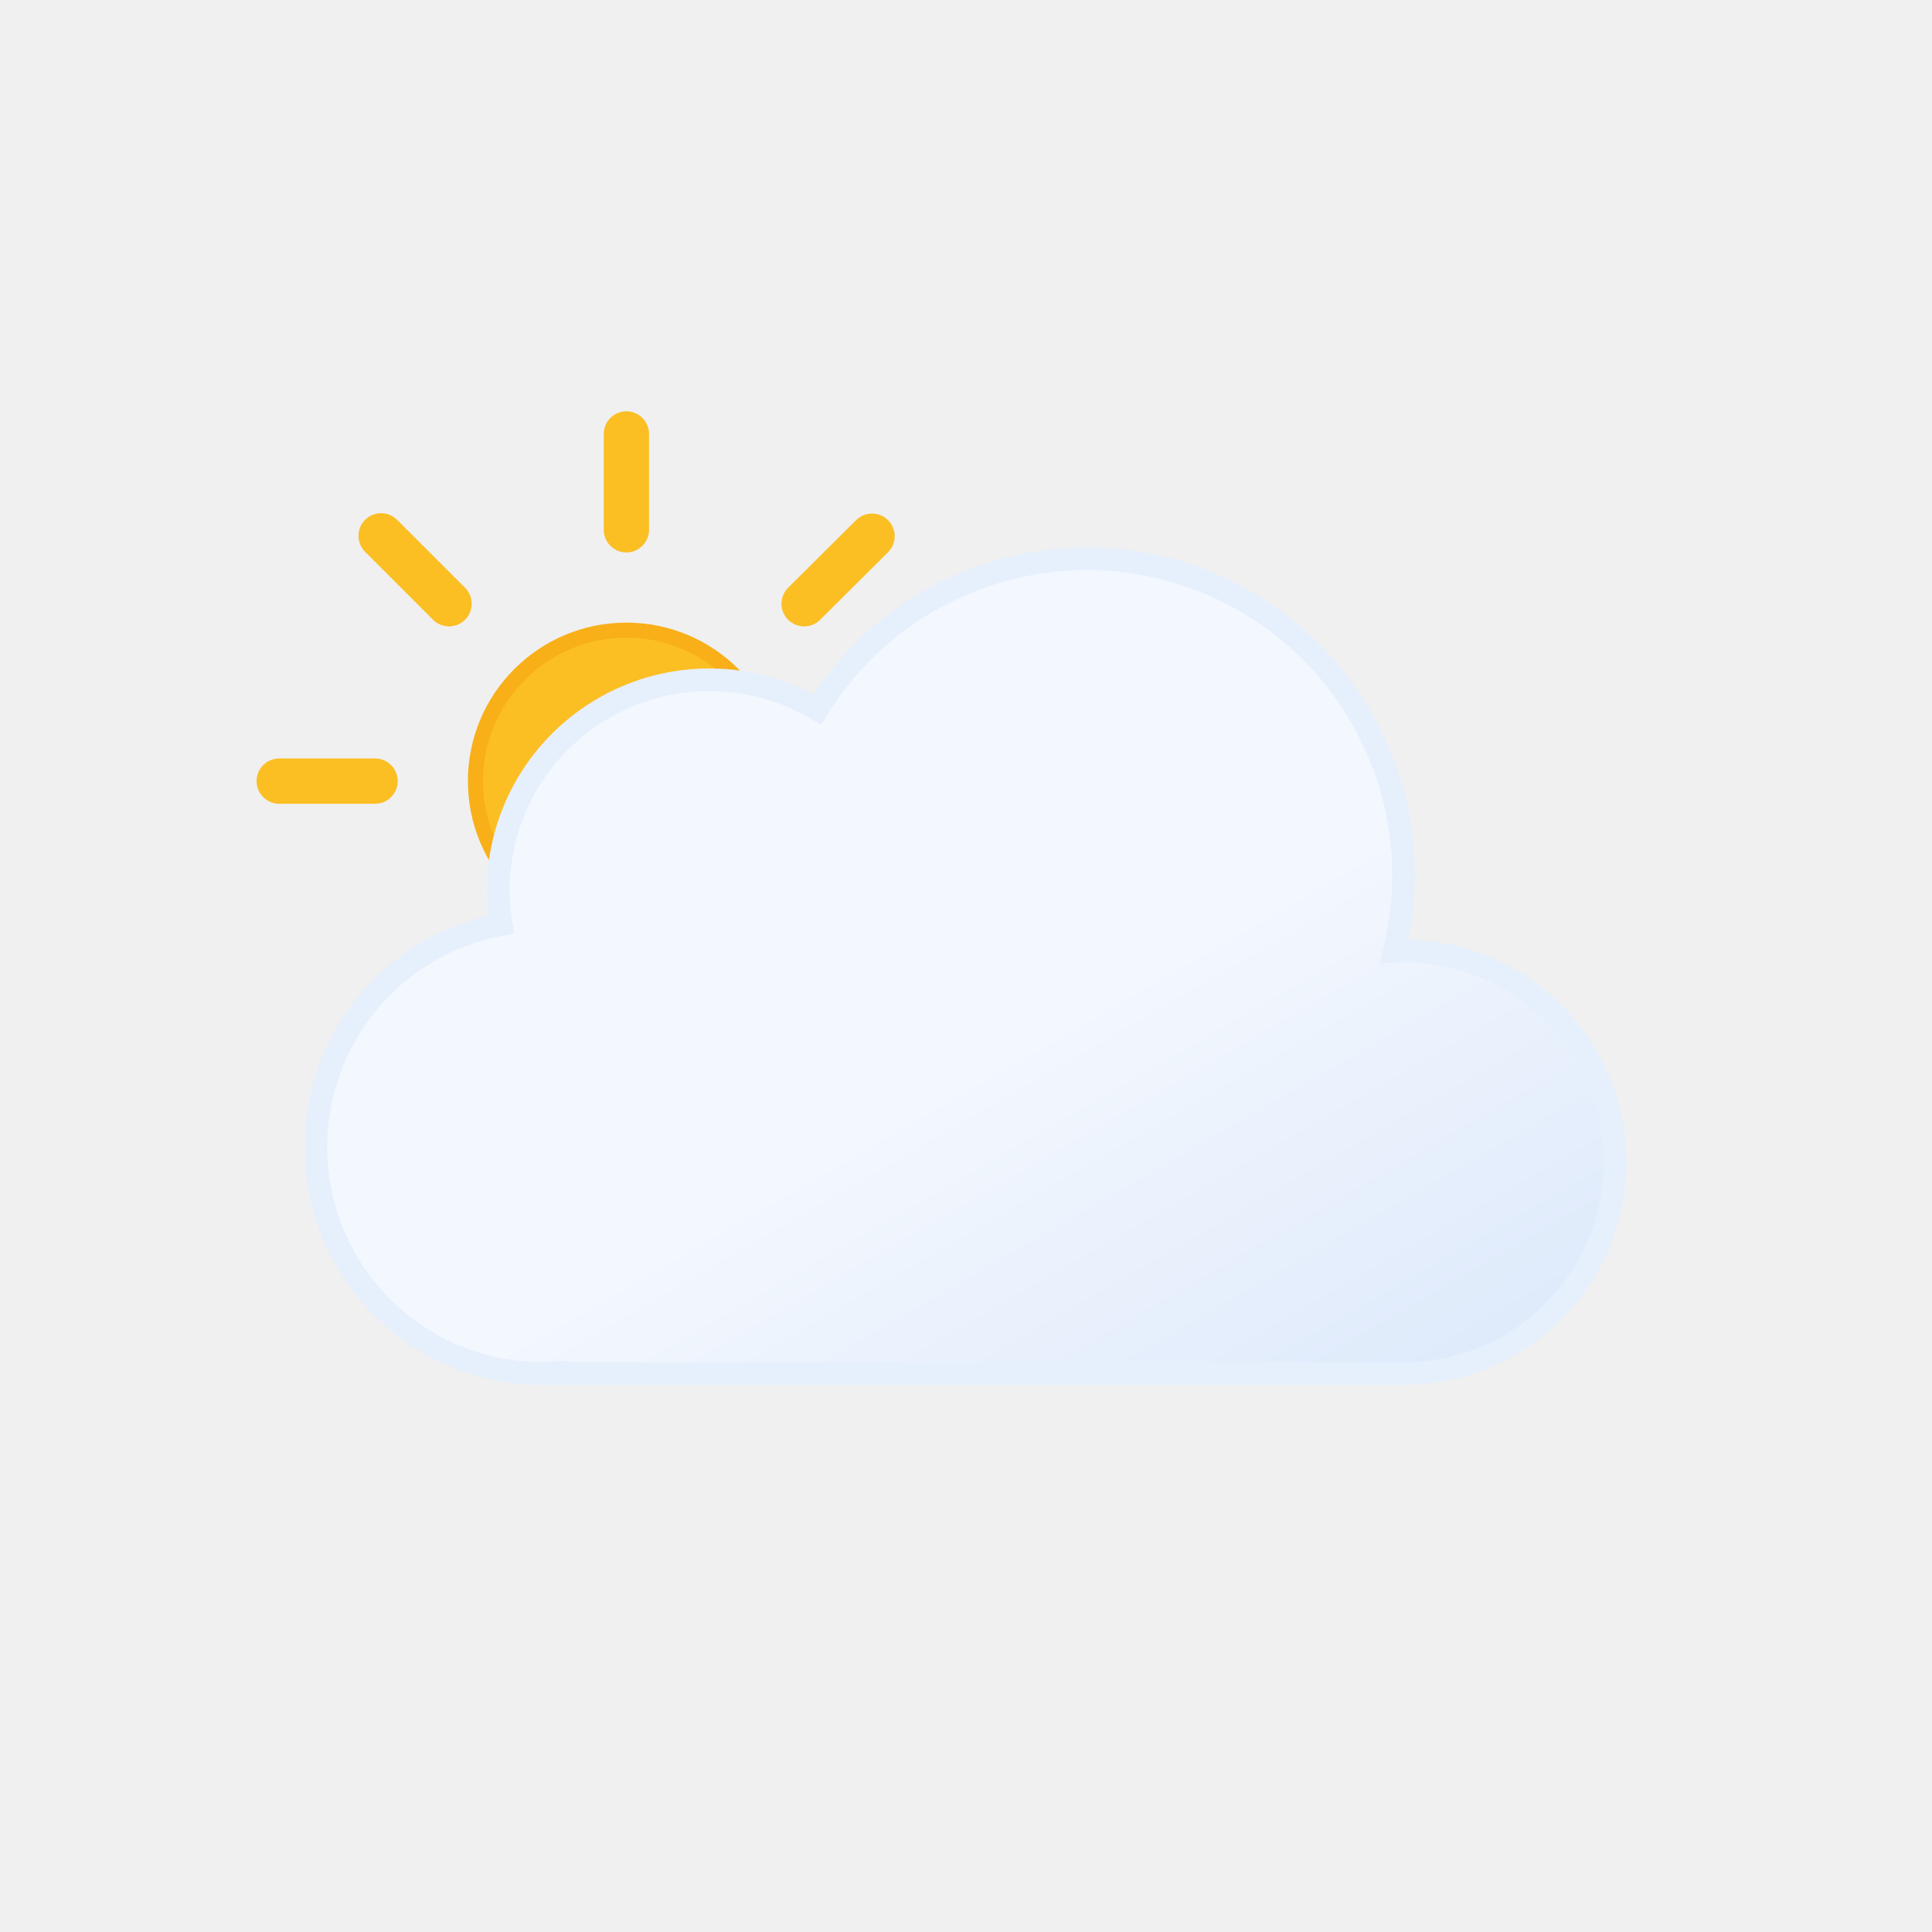
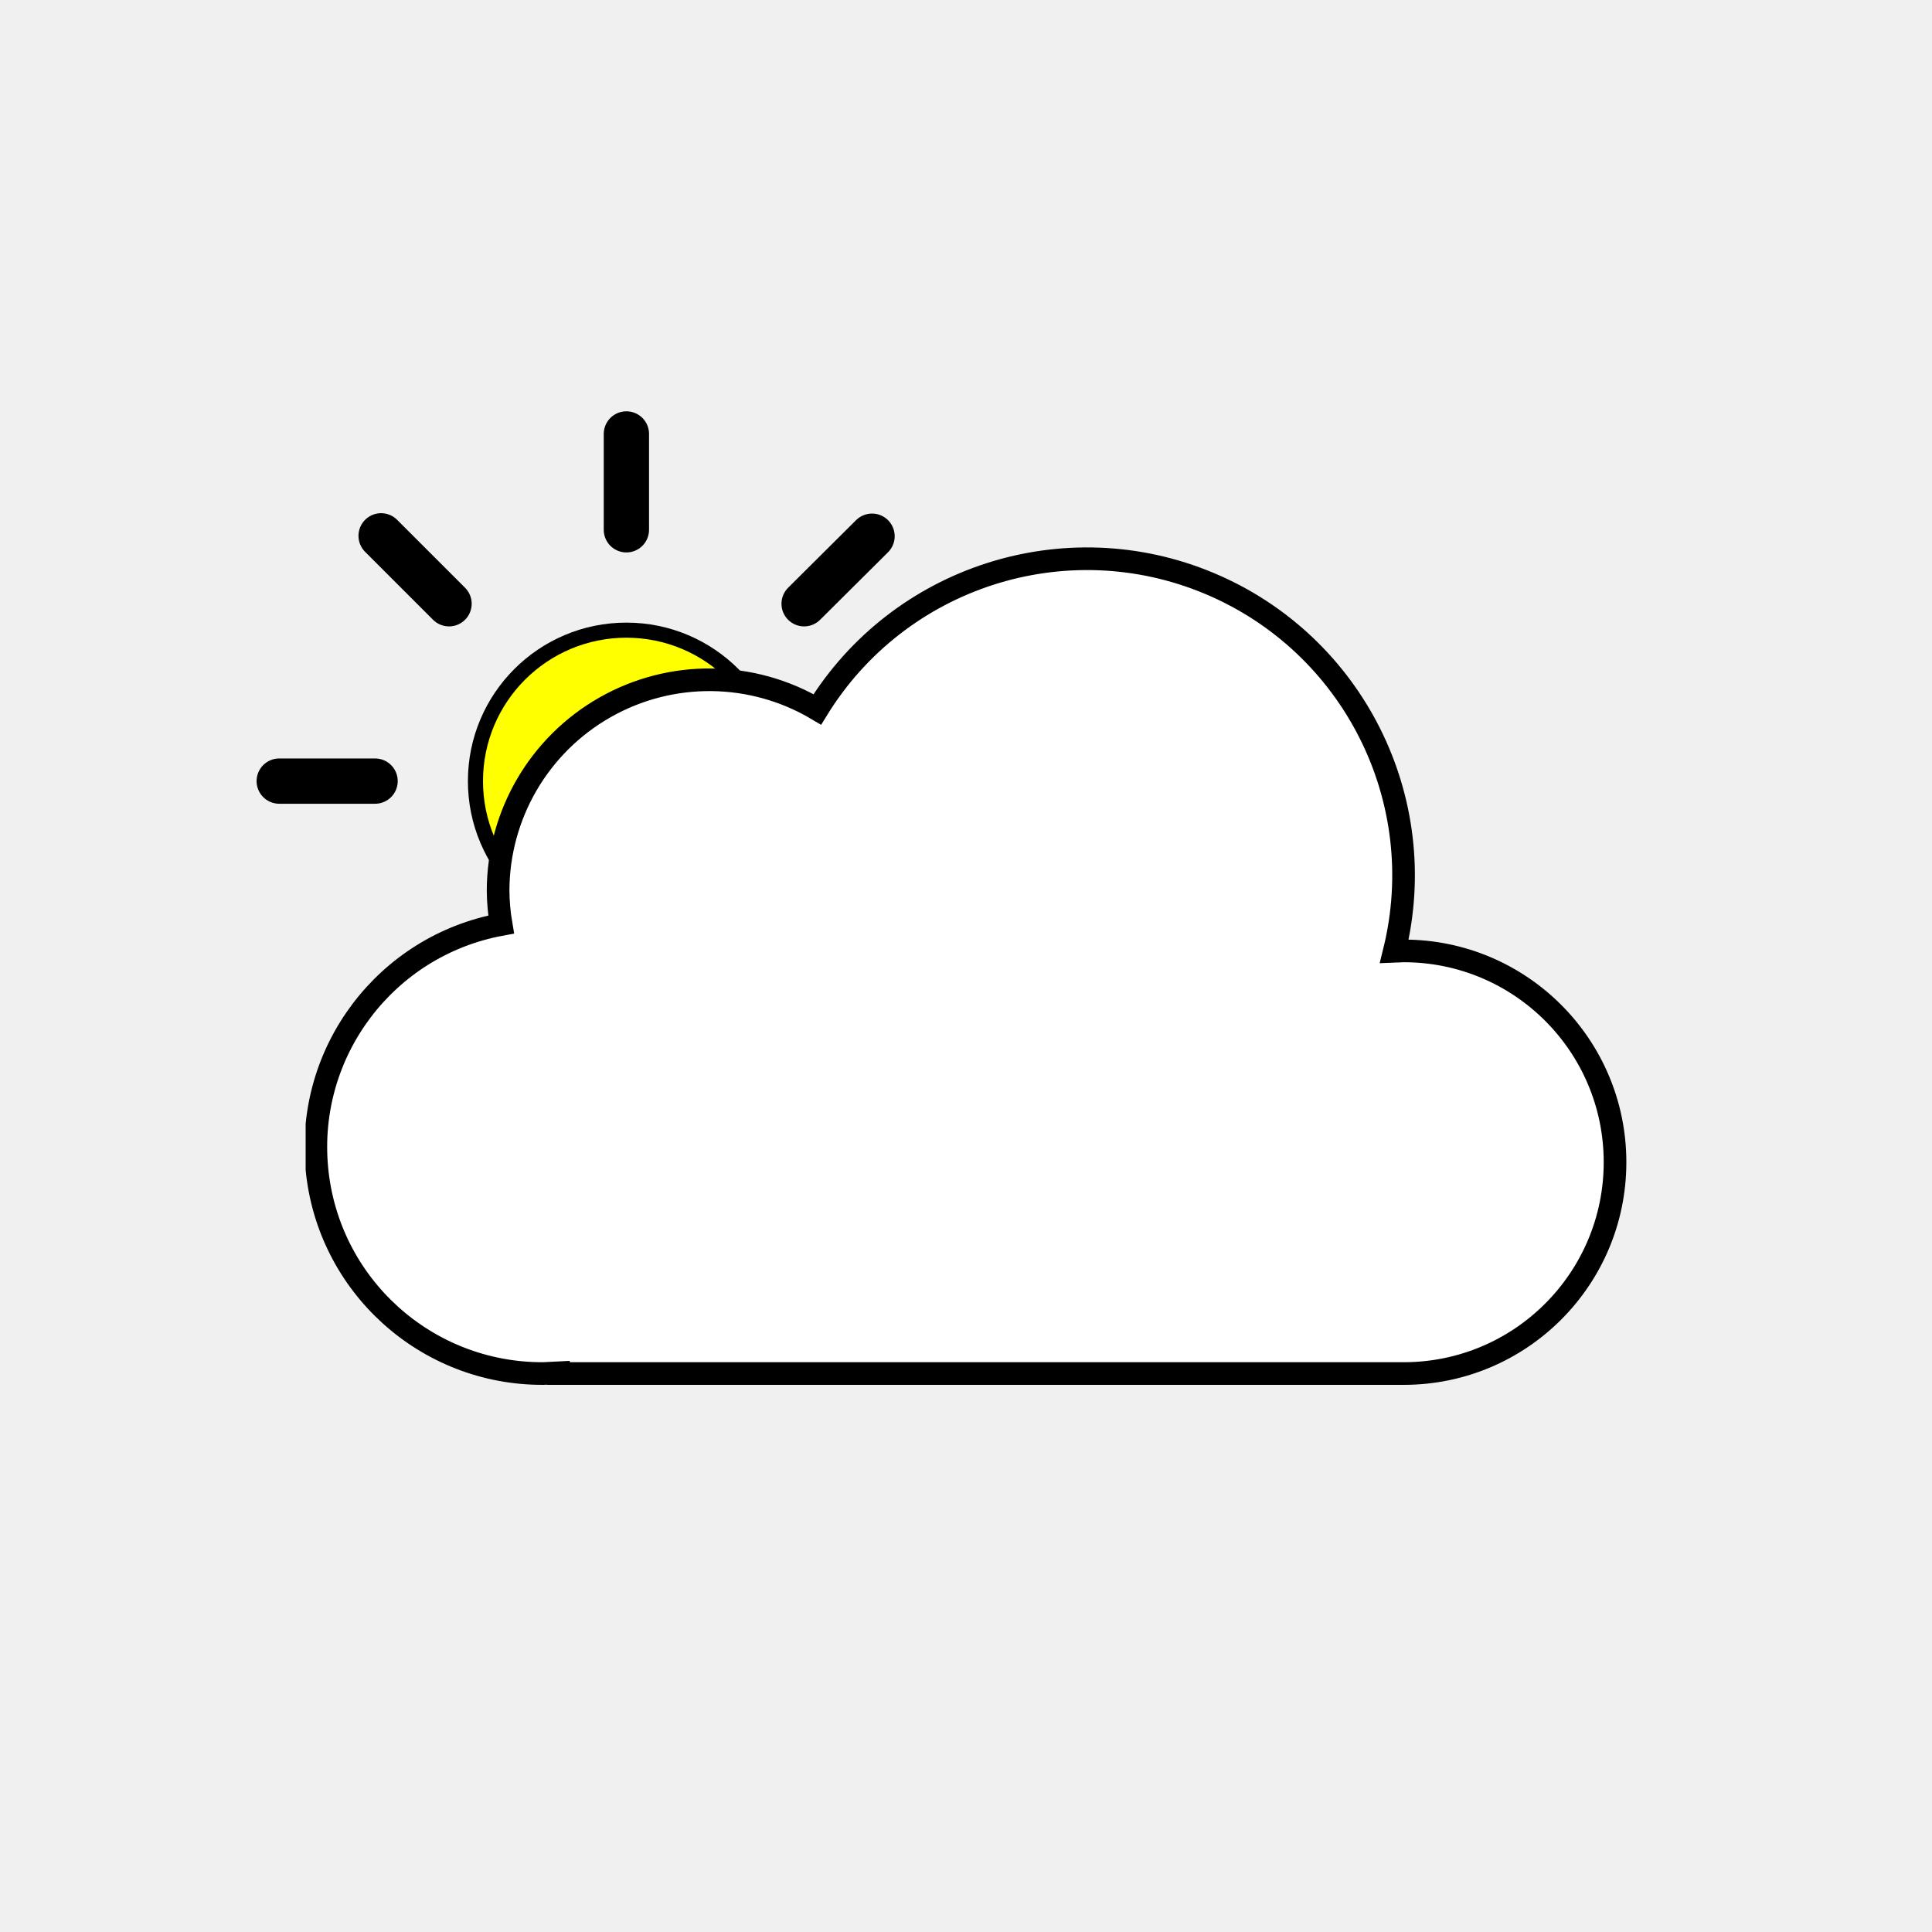
<svg xmlns="http://www.w3.org/2000/svg" xmlns:xlink="http://www.w3.org/1999/xlink" viewBox="0 0 512 512">
  <defs>
    <symbol id="d" viewBox="0 0 196 196">
-       <circle cx="98" cy="98" r="40" fill="url(#b)" stroke="#f8af18" stroke-miterlimit="10" stroke-width="4" />
-       <path fill="none" stroke="#fbbf24" stroke-linecap="round" stroke-miterlimit="10" stroke-width="12" d="M98 31.4V6m0 184v-25.4M145.1 51l18-17.9M33 163l18-17.9M51 51 33 33m130.1 130.1-18-18M6 98h25.4M190 98h-25.4" />
+       <circle cx="98" cy="98" r="40" fill="yellow" stroke="black" stroke-miterlimit="10" stroke-width="4" />
+       <path fill="none" stroke="black" stroke-linecap="round" stroke-miterlimit="10" stroke-width="12" d="M98 31.4V6            m0 184v-25.4            M145.1 51l18-17.9            M33 163l18-17.9            M51 51 33 33            m130.1 130.1-18-18            M6 98h25.4            M190 98h-25.4" />
    </symbol>
    <symbol id="e" viewBox="0 0 350 222">
-       <path fill="url(#a)" stroke="#e6effc" stroke-miterlimit="10" stroke-width="6" d="m291 107-2.5.1A83.9 83.9 0 00135.6 43 56 56 0 0051 91a56.6 56.6 0 00.8 9A60 60 0 0063 219l4-.2v.2h224a56 56 0 000-112Z" />
+       <path fill="white" stroke="black" stroke-miterlimit="10" stroke-width="6" d="m291 107-2.5.1            A83.9 83.9 0 00135.6 43            A56 56 0 0051 91            a56.6 56.6 0 00.8 9            A60 60 0 0063 219            l4-.2v.2h224            a56 56 0 000-112Z" />
    </symbol>
    <symbol id="c" viewBox="0 0 363 258">
      <use xlink:href="#d" width="196" height="196" />
      <use xlink:href="#e" width="350" height="222" transform="translate(13 36)" />
    </symbol>
-     <linearGradient id="a" x1="99.5" x2="232.6" y1="30.7" y2="261.4" gradientUnits="userSpaceOnUse">
-       <stop offset="0" stop-color="#f3f7fe" />
-       <stop offset=".5" stop-color="#f3f7fe" />
-       <stop offset="1" stop-color="#deeafb" />
-     </linearGradient>
-     <linearGradient id="b" x1="78" x2="118" y1="63.4" y2="132.7" gradientUnits="userSpaceOnUse">
-       <stop offset="0" stop-color="#fbbf24" />
-       <stop offset=".5" stop-color="#fbbf24" />
-       <stop offset="1" stop-color="#f59e0b" />
-     </linearGradient>
  </defs>
  <use xlink:href="#c" width="363" height="258" transform="translate(68 109)" />
</svg>
